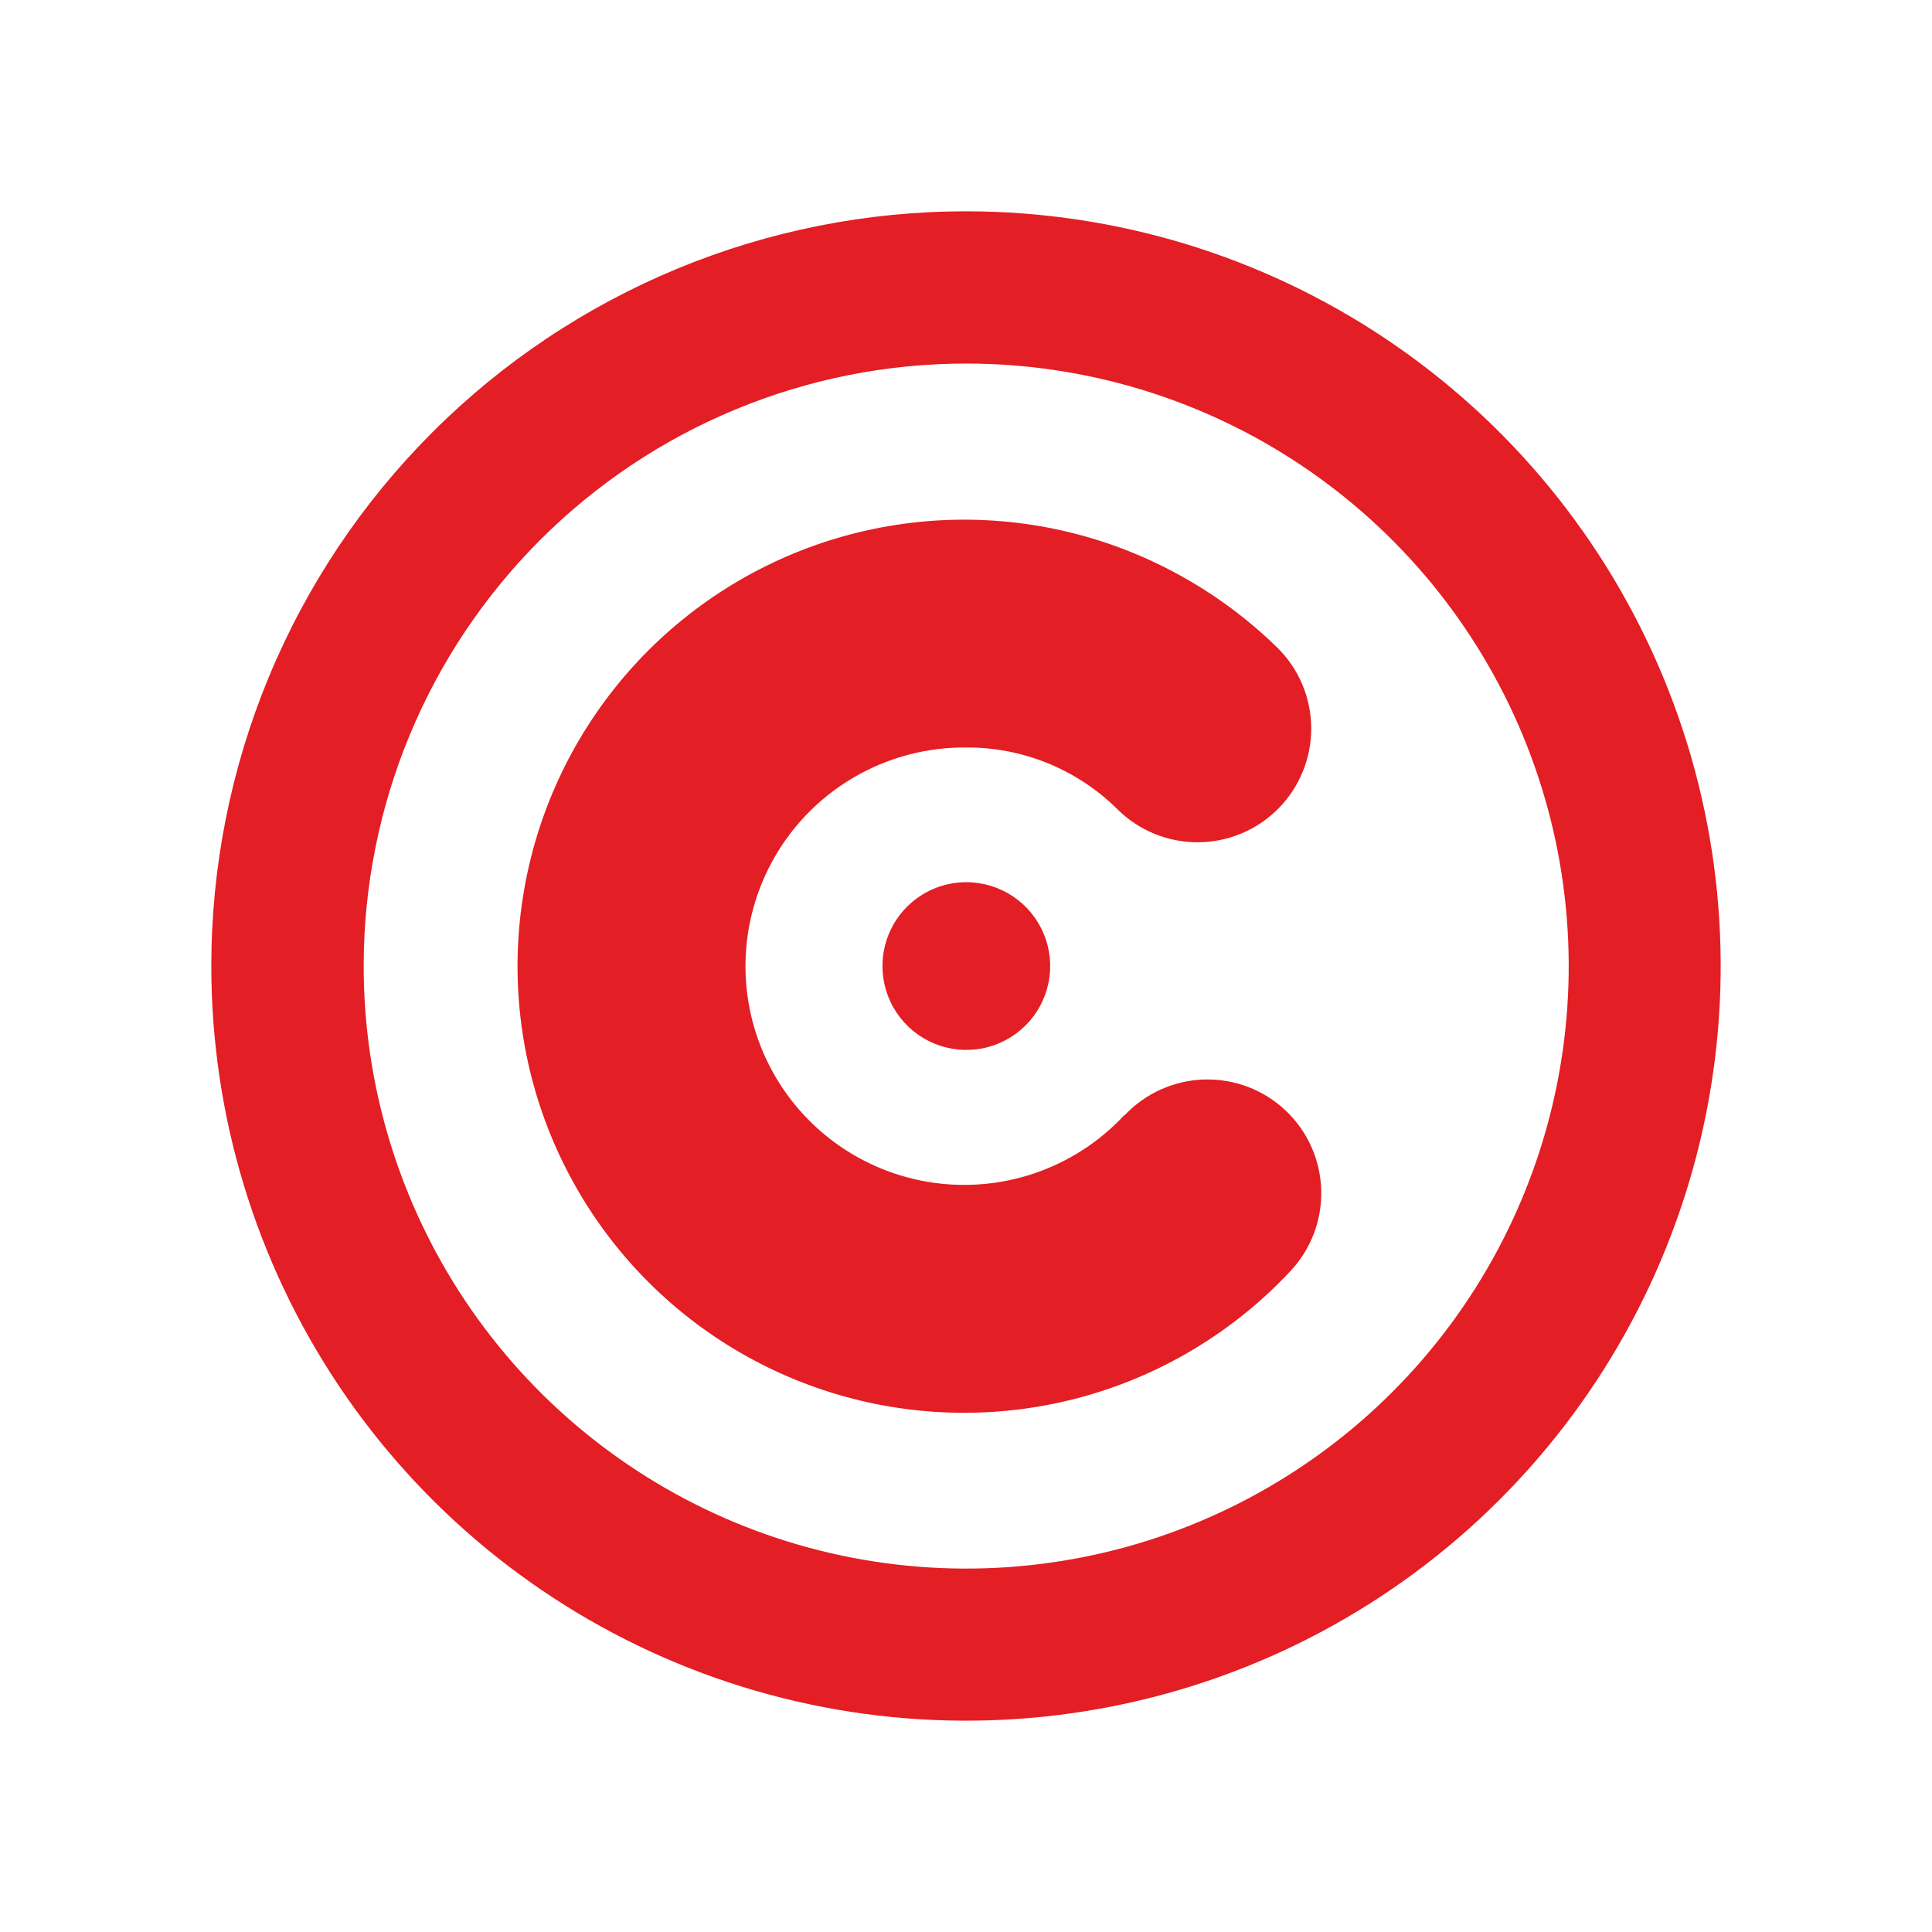
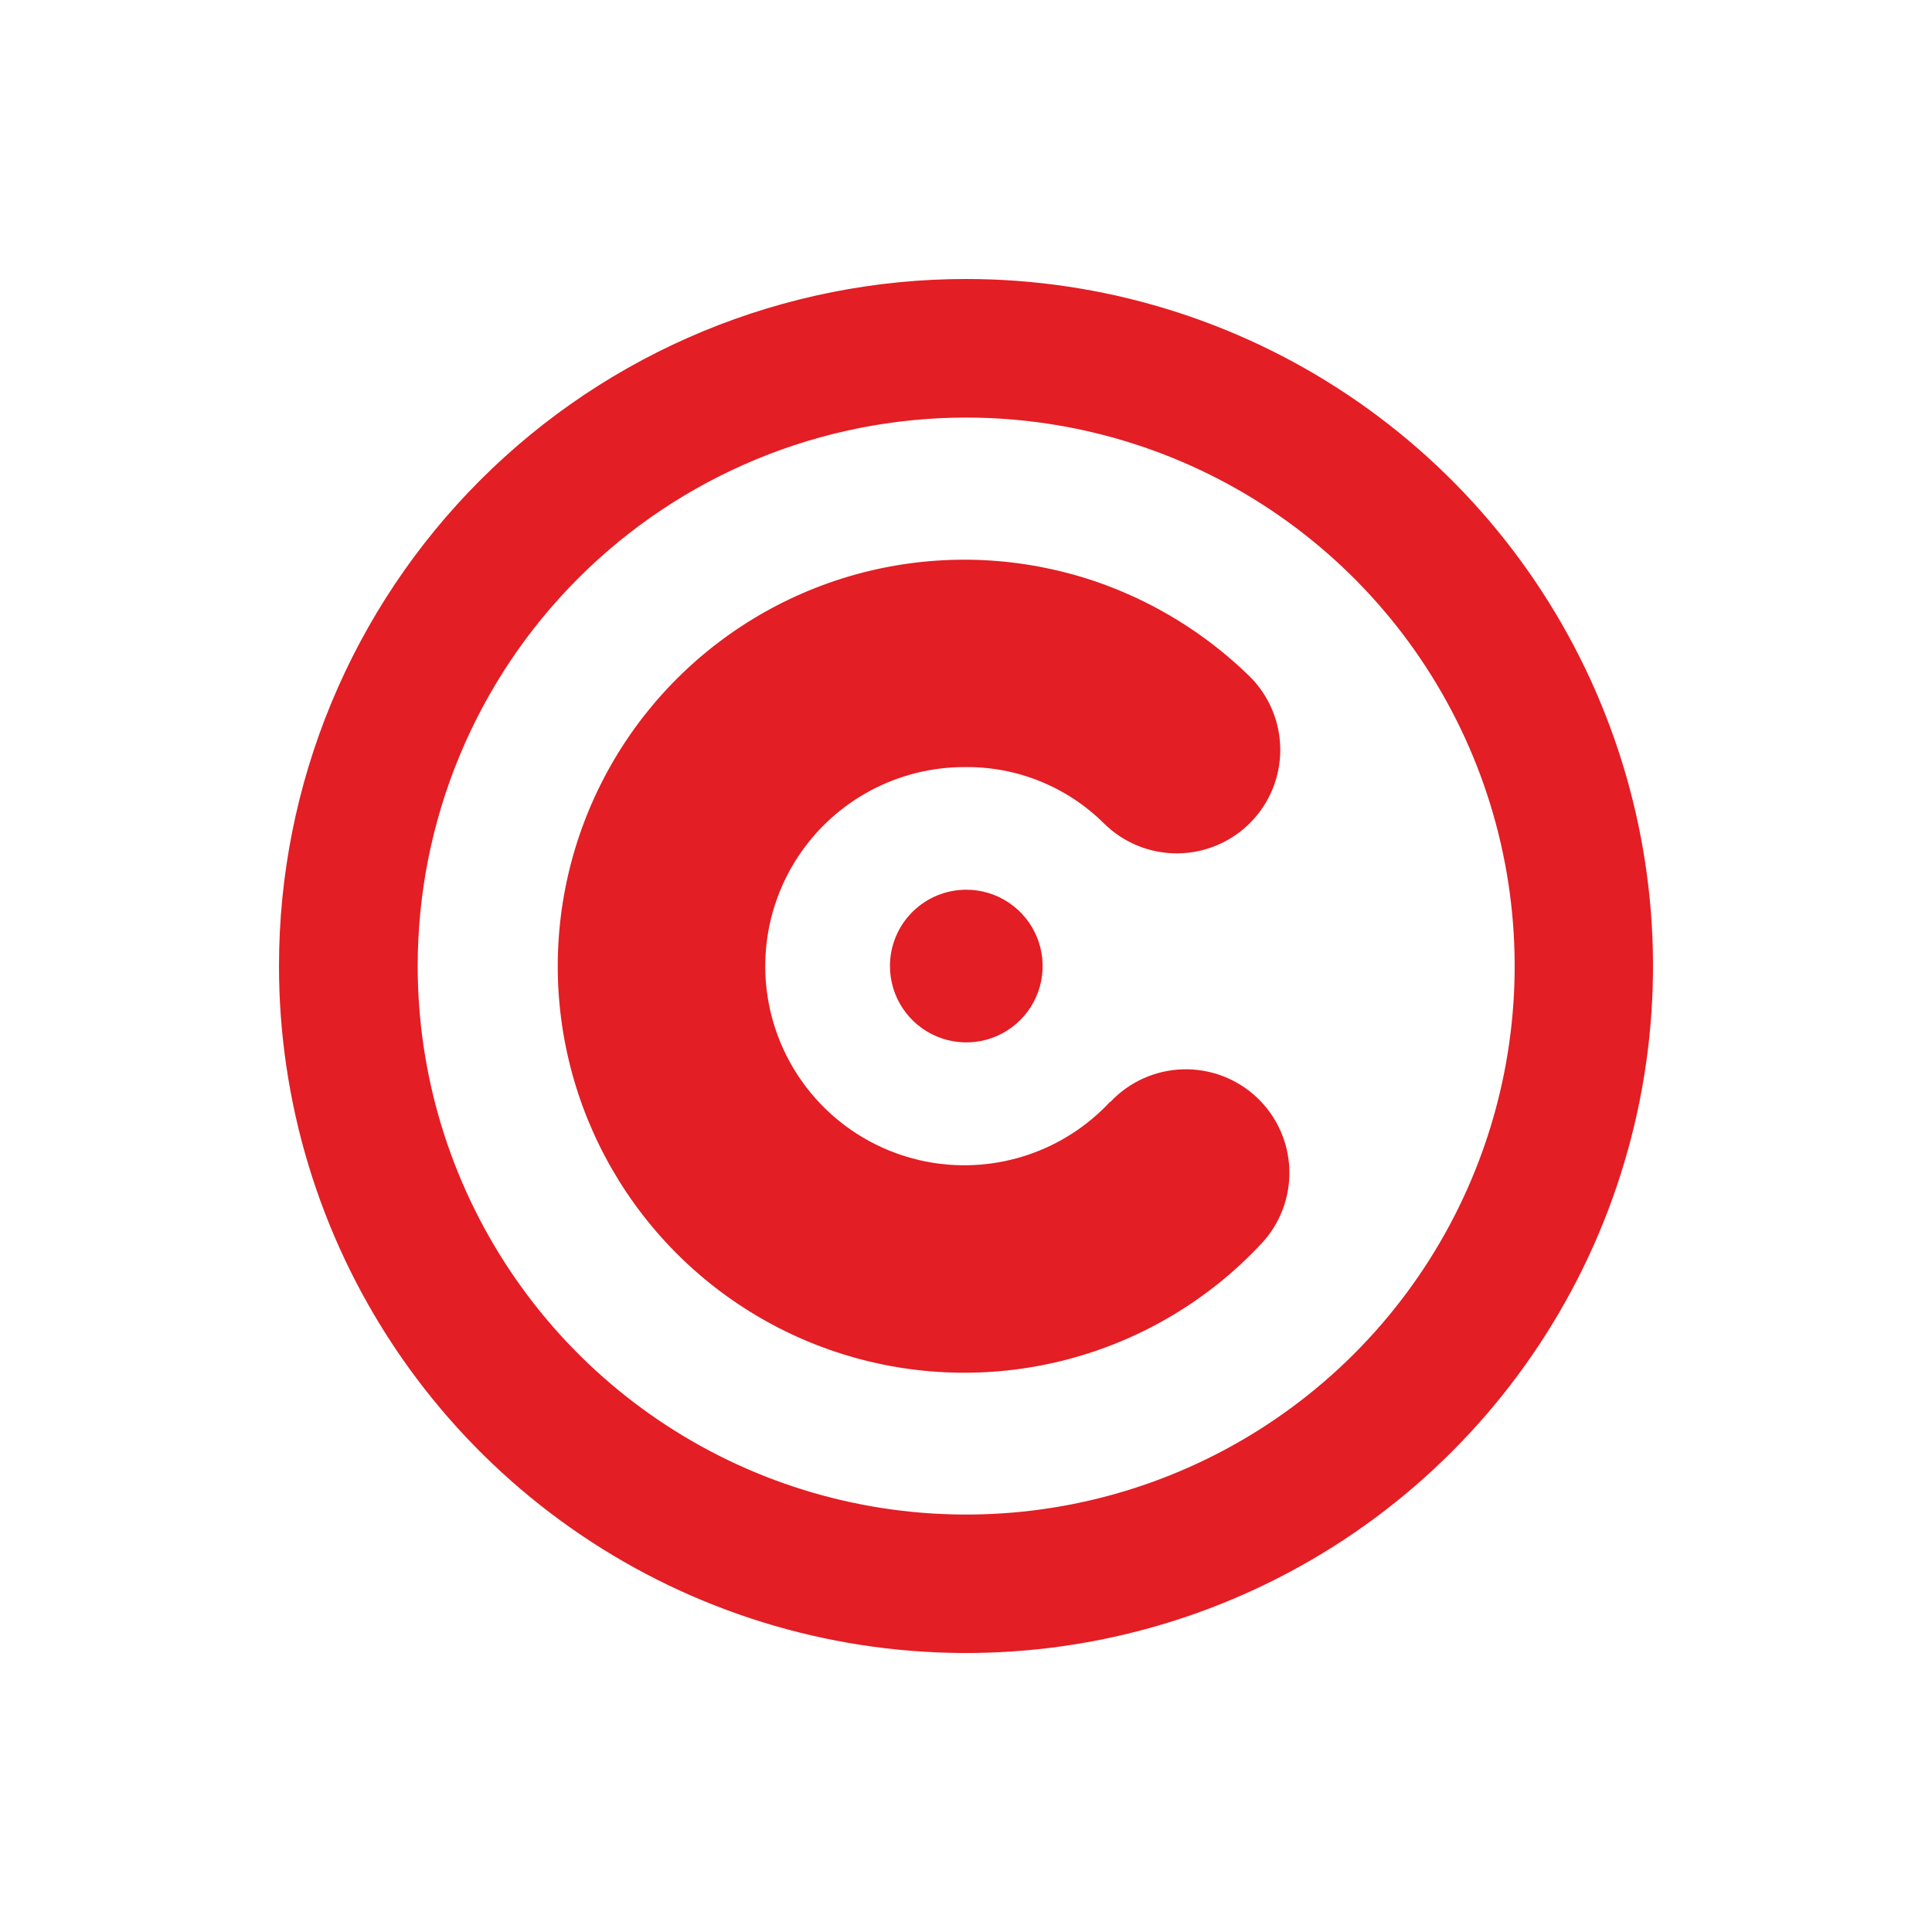
<svg xmlns="http://www.w3.org/2000/svg" width="512" height="512" viewBox="0 0 512 512" fill="none">
-   <path fill-rule="evenodd" clip-rule="evenodd" d="M256.069 56C295.623 56.014 334.285 67.756 367.166 89.741C400.047 111.726 425.671 142.968 440.797 179.515C455.924 216.063 459.874 256.275 452.147 295.067C444.421 333.859 425.366 369.489 397.391 397.452C369.416 425.415 333.777 444.455 294.982 452.164C256.186 459.874 215.976 455.906 179.435 440.764C142.894 425.622 111.664 399.985 89.693 367.094C67.722 334.204 55.997 295.537 56 255.983C56 229.713 61.175 203.701 71.231 179.433C81.287 155.164 96.025 133.114 114.604 114.543C133.183 95.972 155.24 81.243 179.513 71.198C203.786 61.153 229.8 55.989 256.069 56ZM256.069 96.343C287.651 96.346 318.522 105.715 344.778 123.264C371.035 140.813 391.498 165.754 403.58 194.933C415.662 224.112 418.819 256.218 412.653 287.192C406.488 318.165 391.275 346.615 368.94 368.942C346.605 391.27 318.151 406.473 287.175 412.629C256.2 418.785 224.094 415.617 194.919 403.526C165.744 391.434 140.81 370.963 123.27 344.701C105.729 318.438 96.371 287.564 96.378 255.983C96.38 235.015 100.512 214.253 108.539 194.882C116.566 175.511 128.329 157.911 143.158 143.087C157.987 128.263 175.591 116.505 194.965 108.485C214.338 100.464 235.101 96.338 256.069 96.343ZM298.058 295.546C303.539 289.725 311.107 286.32 319.098 286.08C327.09 285.84 334.849 288.784 340.67 294.264C346.491 299.745 349.896 307.314 350.136 315.305C350.377 323.296 347.432 331.056 341.952 336.876C327.214 352.642 308.446 364.078 287.678 369.947C266.91 375.816 244.933 375.893 224.123 370.172C203.314 364.451 184.466 353.148 169.617 337.487C154.768 321.826 144.485 302.402 139.879 281.318C135.274 260.234 136.521 238.292 143.487 217.865C150.453 197.439 162.871 179.306 179.399 165.429C195.927 151.552 215.936 142.458 237.259 139.132C258.583 135.806 280.41 138.375 300.379 146.559C314.567 152.395 327.503 160.898 338.487 171.607C344.184 177.21 347.422 184.846 347.488 192.835C347.555 200.825 344.445 208.514 338.842 214.211C333.24 219.907 325.604 223.145 317.614 223.212C309.625 223.278 301.936 220.168 296.239 214.566C290.908 209.256 284.571 205.063 277.599 202.234C270.627 199.406 263.16 197.998 255.636 198.092C246.012 198.073 236.535 200.449 228.059 205.009C219.583 209.568 212.376 216.166 207.088 224.207C201.801 232.249 198.599 241.48 197.771 251.069C196.944 260.657 198.517 270.301 202.349 279.129C206.181 287.958 212.151 295.693 219.72 301.637C227.29 307.58 236.22 311.546 245.705 313.175C255.191 314.804 264.932 314.045 274.051 310.968C283.17 307.89 291.379 302.59 297.937 295.546H298.058ZM256.069 233.793C260.467 233.79 264.767 235.091 268.425 237.533C272.082 239.974 274.934 243.446 276.617 247.509C278.301 251.571 278.742 256.042 277.883 260.355C277.025 264.668 274.906 268.63 271.795 271.738C268.684 274.847 264.721 276.962 260.407 277.817C256.094 278.672 251.623 278.228 247.562 276.541C243.5 274.855 240.031 272.001 237.592 268.341C235.154 264.681 233.856 260.38 233.862 255.983C233.867 250.096 236.209 244.452 240.373 240.291C244.537 236.13 250.183 233.793 256.069 233.793Z" fill="#E31E24" />
+   <path fill-rule="evenodd" clip-rule="evenodd" d="M256.063 73.935C292.07 73.948 327.265 84.636 357.197 104.65C387.13 124.664 410.456 153.104 424.226 186.374C437.996 219.644 441.591 256.25 434.558 291.564C427.524 326.877 410.178 359.312 384.711 384.767C359.245 410.223 326.803 427.555 291.486 434.573C256.17 441.591 219.565 437.98 186.301 424.195C153.037 410.411 124.607 387.073 104.606 357.132C84.606 327.191 73.932 291.991 73.935 255.984C73.935 232.071 78.646 208.391 87.8 186.299C96.954 164.206 110.371 144.134 127.284 127.228C144.197 110.322 164.275 96.914 186.372 87.77C208.468 78.626 232.149 73.925 256.063 73.935ZM256.063 110.66C284.812 110.663 312.915 119.192 336.817 135.167C360.719 151.142 379.347 173.846 390.346 200.409C401.344 226.971 404.218 256.198 398.606 284.394C392.993 312.591 379.144 338.489 358.812 358.814C338.48 379.14 312.577 392.98 284.38 398.583C256.182 404.187 226.955 401.303 200.397 390.296C173.838 379.289 151.139 360.654 135.172 336.746C119.205 312.839 110.685 284.733 110.692 255.984C110.694 236.897 114.456 217.996 121.763 200.363C129.069 182.729 139.778 166.707 153.277 153.212C166.777 139.718 182.802 129.014 200.438 121.713C218.074 114.412 236.975 110.656 256.063 110.66ZM294.286 292C299.275 286.701 306.165 283.601 313.44 283.383C320.715 283.164 327.778 285.844 333.077 290.833C338.376 295.822 341.476 302.712 341.694 309.987C341.913 317.261 339.233 324.325 334.244 329.624C320.828 343.976 303.743 354.386 284.838 359.729C265.932 365.071 245.925 365.142 226.982 359.934C208.039 354.725 190.881 344.436 177.363 330.18C163.846 315.923 154.485 298.241 150.292 279.048C146.1 259.854 147.235 239.88 153.577 221.285C159.918 202.69 171.223 186.184 186.269 173.551C201.314 160.918 219.528 152.64 238.94 149.612C258.351 146.585 278.221 148.923 296.399 156.374C309.315 161.685 321.091 169.426 331.09 179.175C336.276 184.275 339.223 191.226 339.284 198.5C339.345 205.773 336.514 212.772 331.414 217.958C326.313 223.144 319.362 226.091 312.089 226.152C304.816 226.213 297.816 223.381 292.631 218.281C287.778 213.447 282.009 209.631 275.662 207.056C269.315 204.481 262.518 203.199 255.669 203.285C246.908 203.267 238.28 205.431 230.564 209.581C222.849 213.732 216.288 219.738 211.475 227.058C206.661 234.379 203.746 242.782 202.993 251.511C202.24 260.24 203.672 269.019 207.16 277.055C210.649 285.092 216.083 292.133 222.974 297.544C229.864 302.955 237.994 306.565 246.629 308.048C255.263 309.531 264.131 308.84 272.432 306.038C280.733 303.237 288.206 298.412 294.176 292H294.286ZM256.063 235.785C260.066 235.781 263.981 236.966 267.31 239.189C270.64 241.411 273.236 244.572 274.768 248.27C276.301 251.968 276.702 256.038 275.921 259.965C275.139 263.891 273.211 267.497 270.379 270.327C267.547 273.157 263.939 275.083 260.012 275.861C256.085 276.639 252.016 276.235 248.318 274.699C244.621 273.164 241.463 270.566 239.243 267.234C237.023 263.903 235.841 259.988 235.848 255.984C235.852 250.625 237.983 245.488 241.774 241.7C245.565 237.912 250.704 235.785 256.063 235.785Z" fill="#E31E24" />
</svg>
